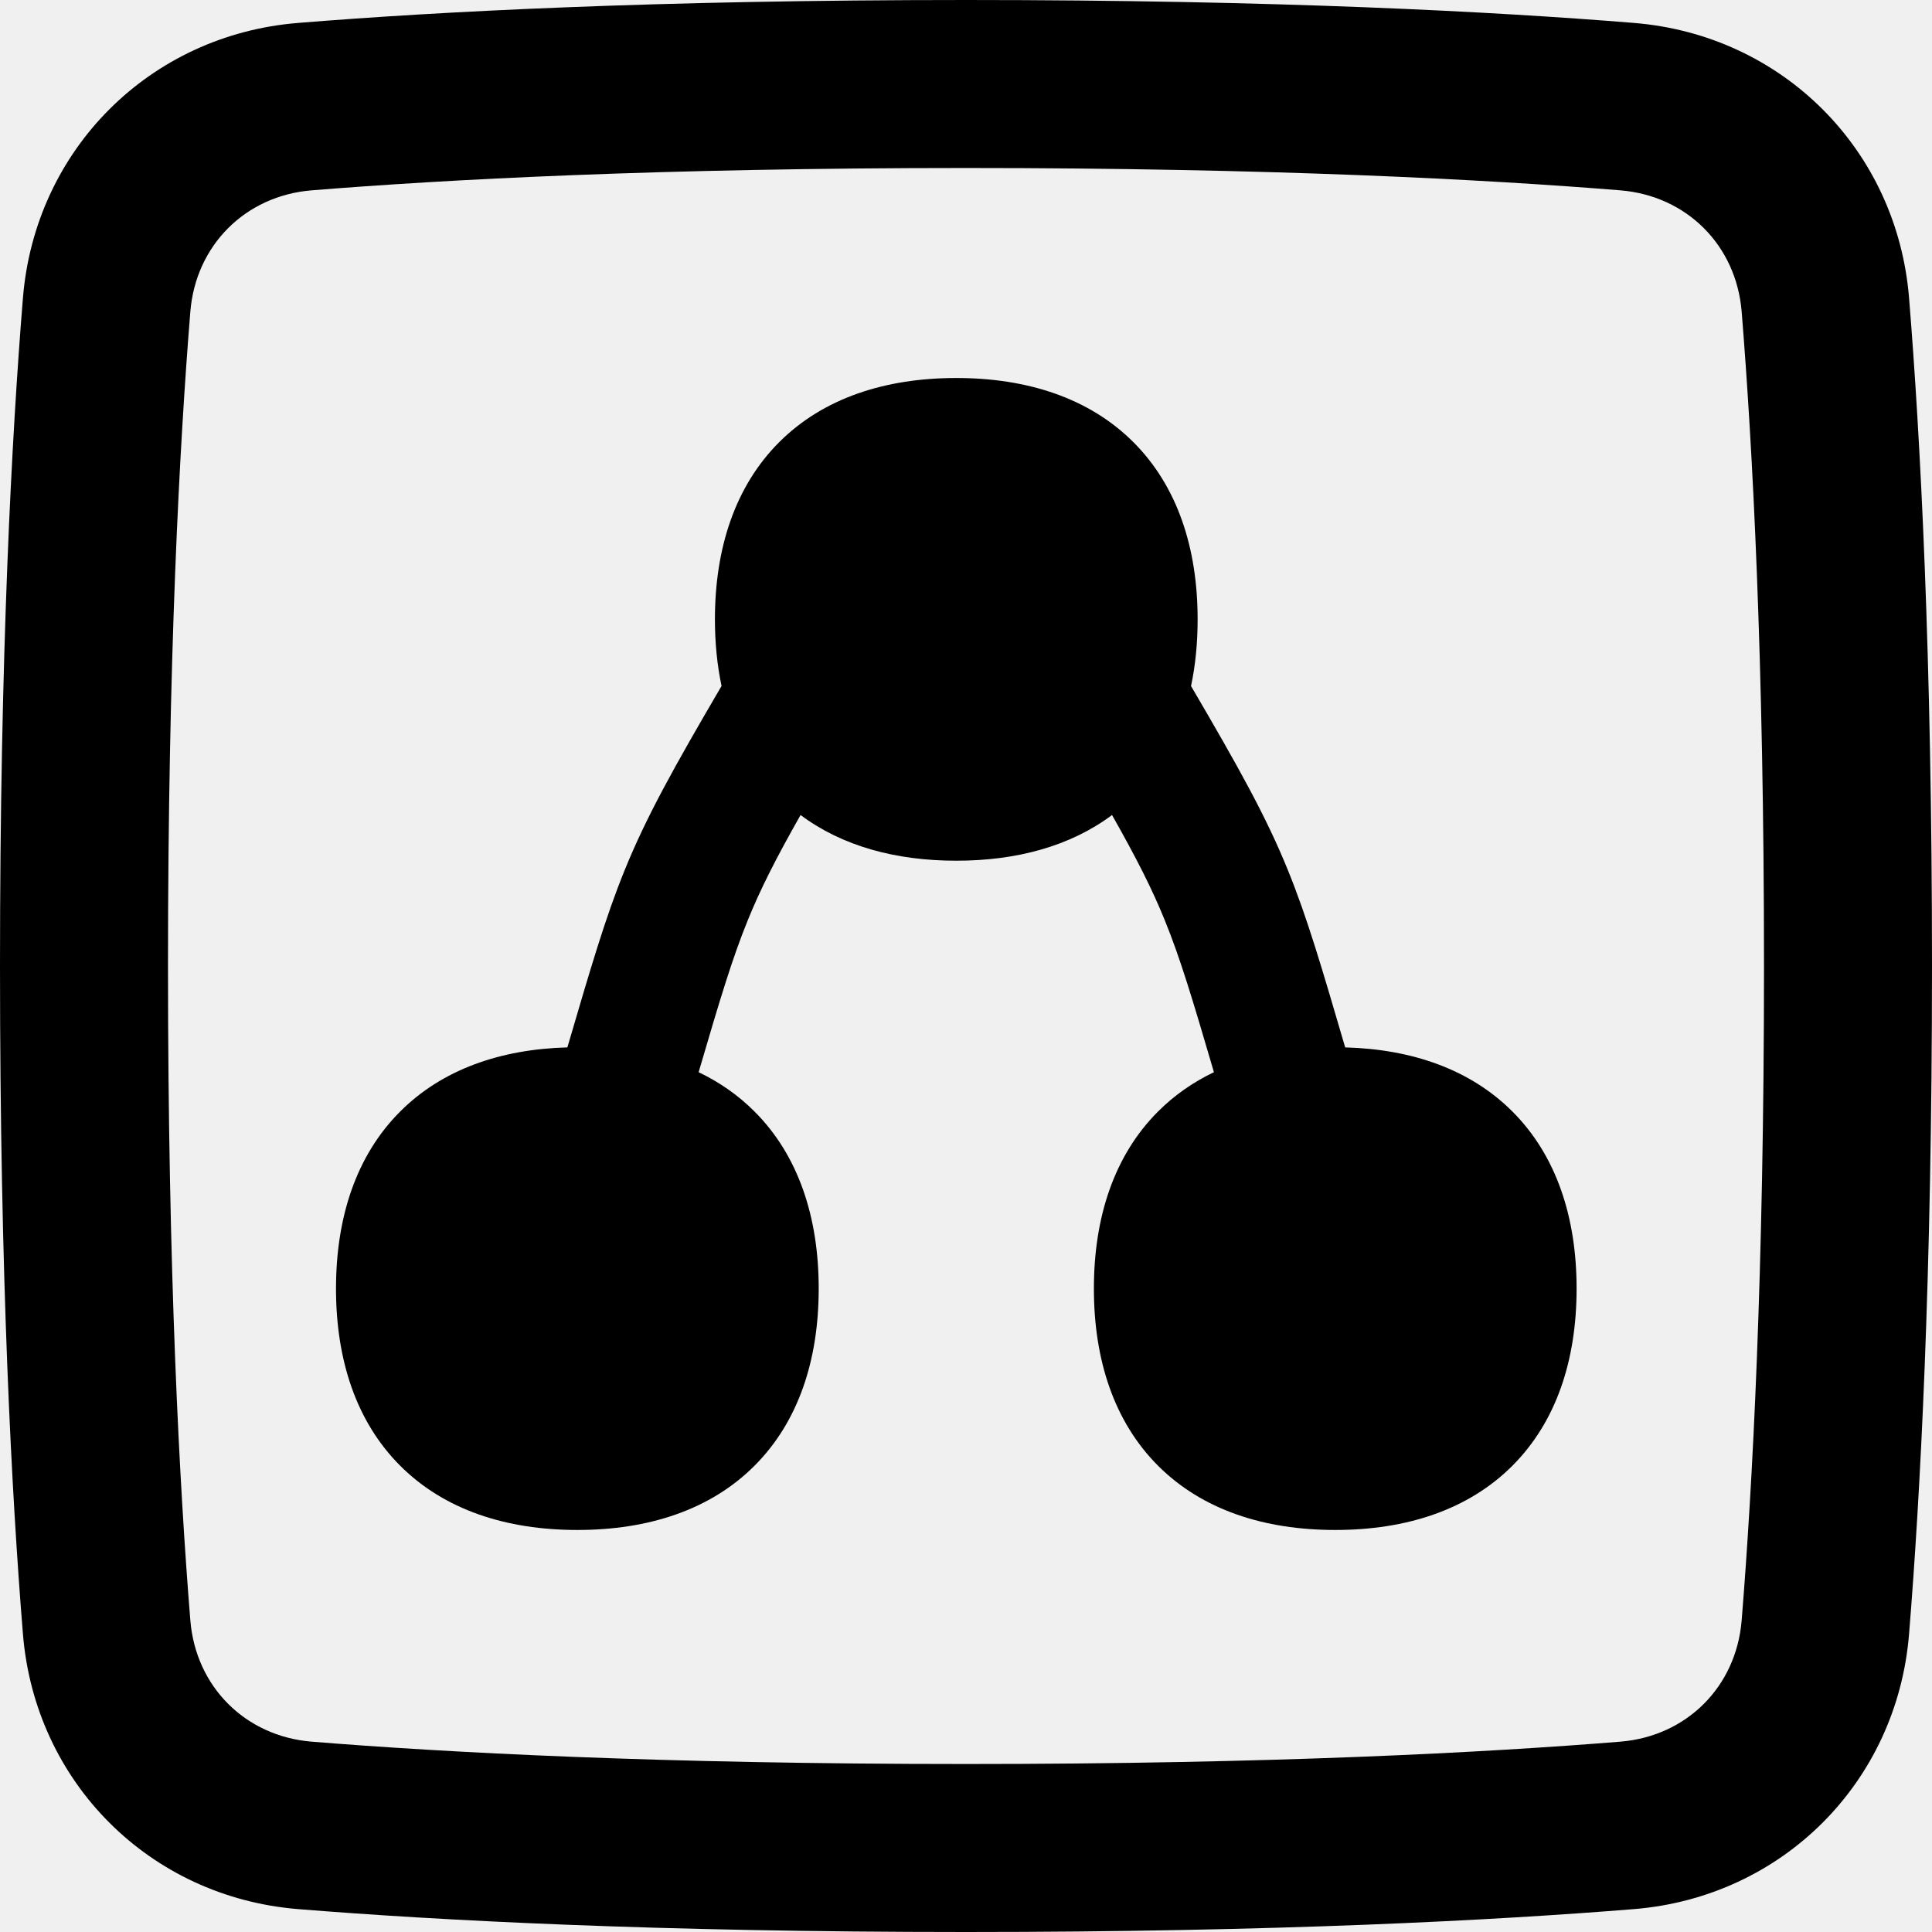
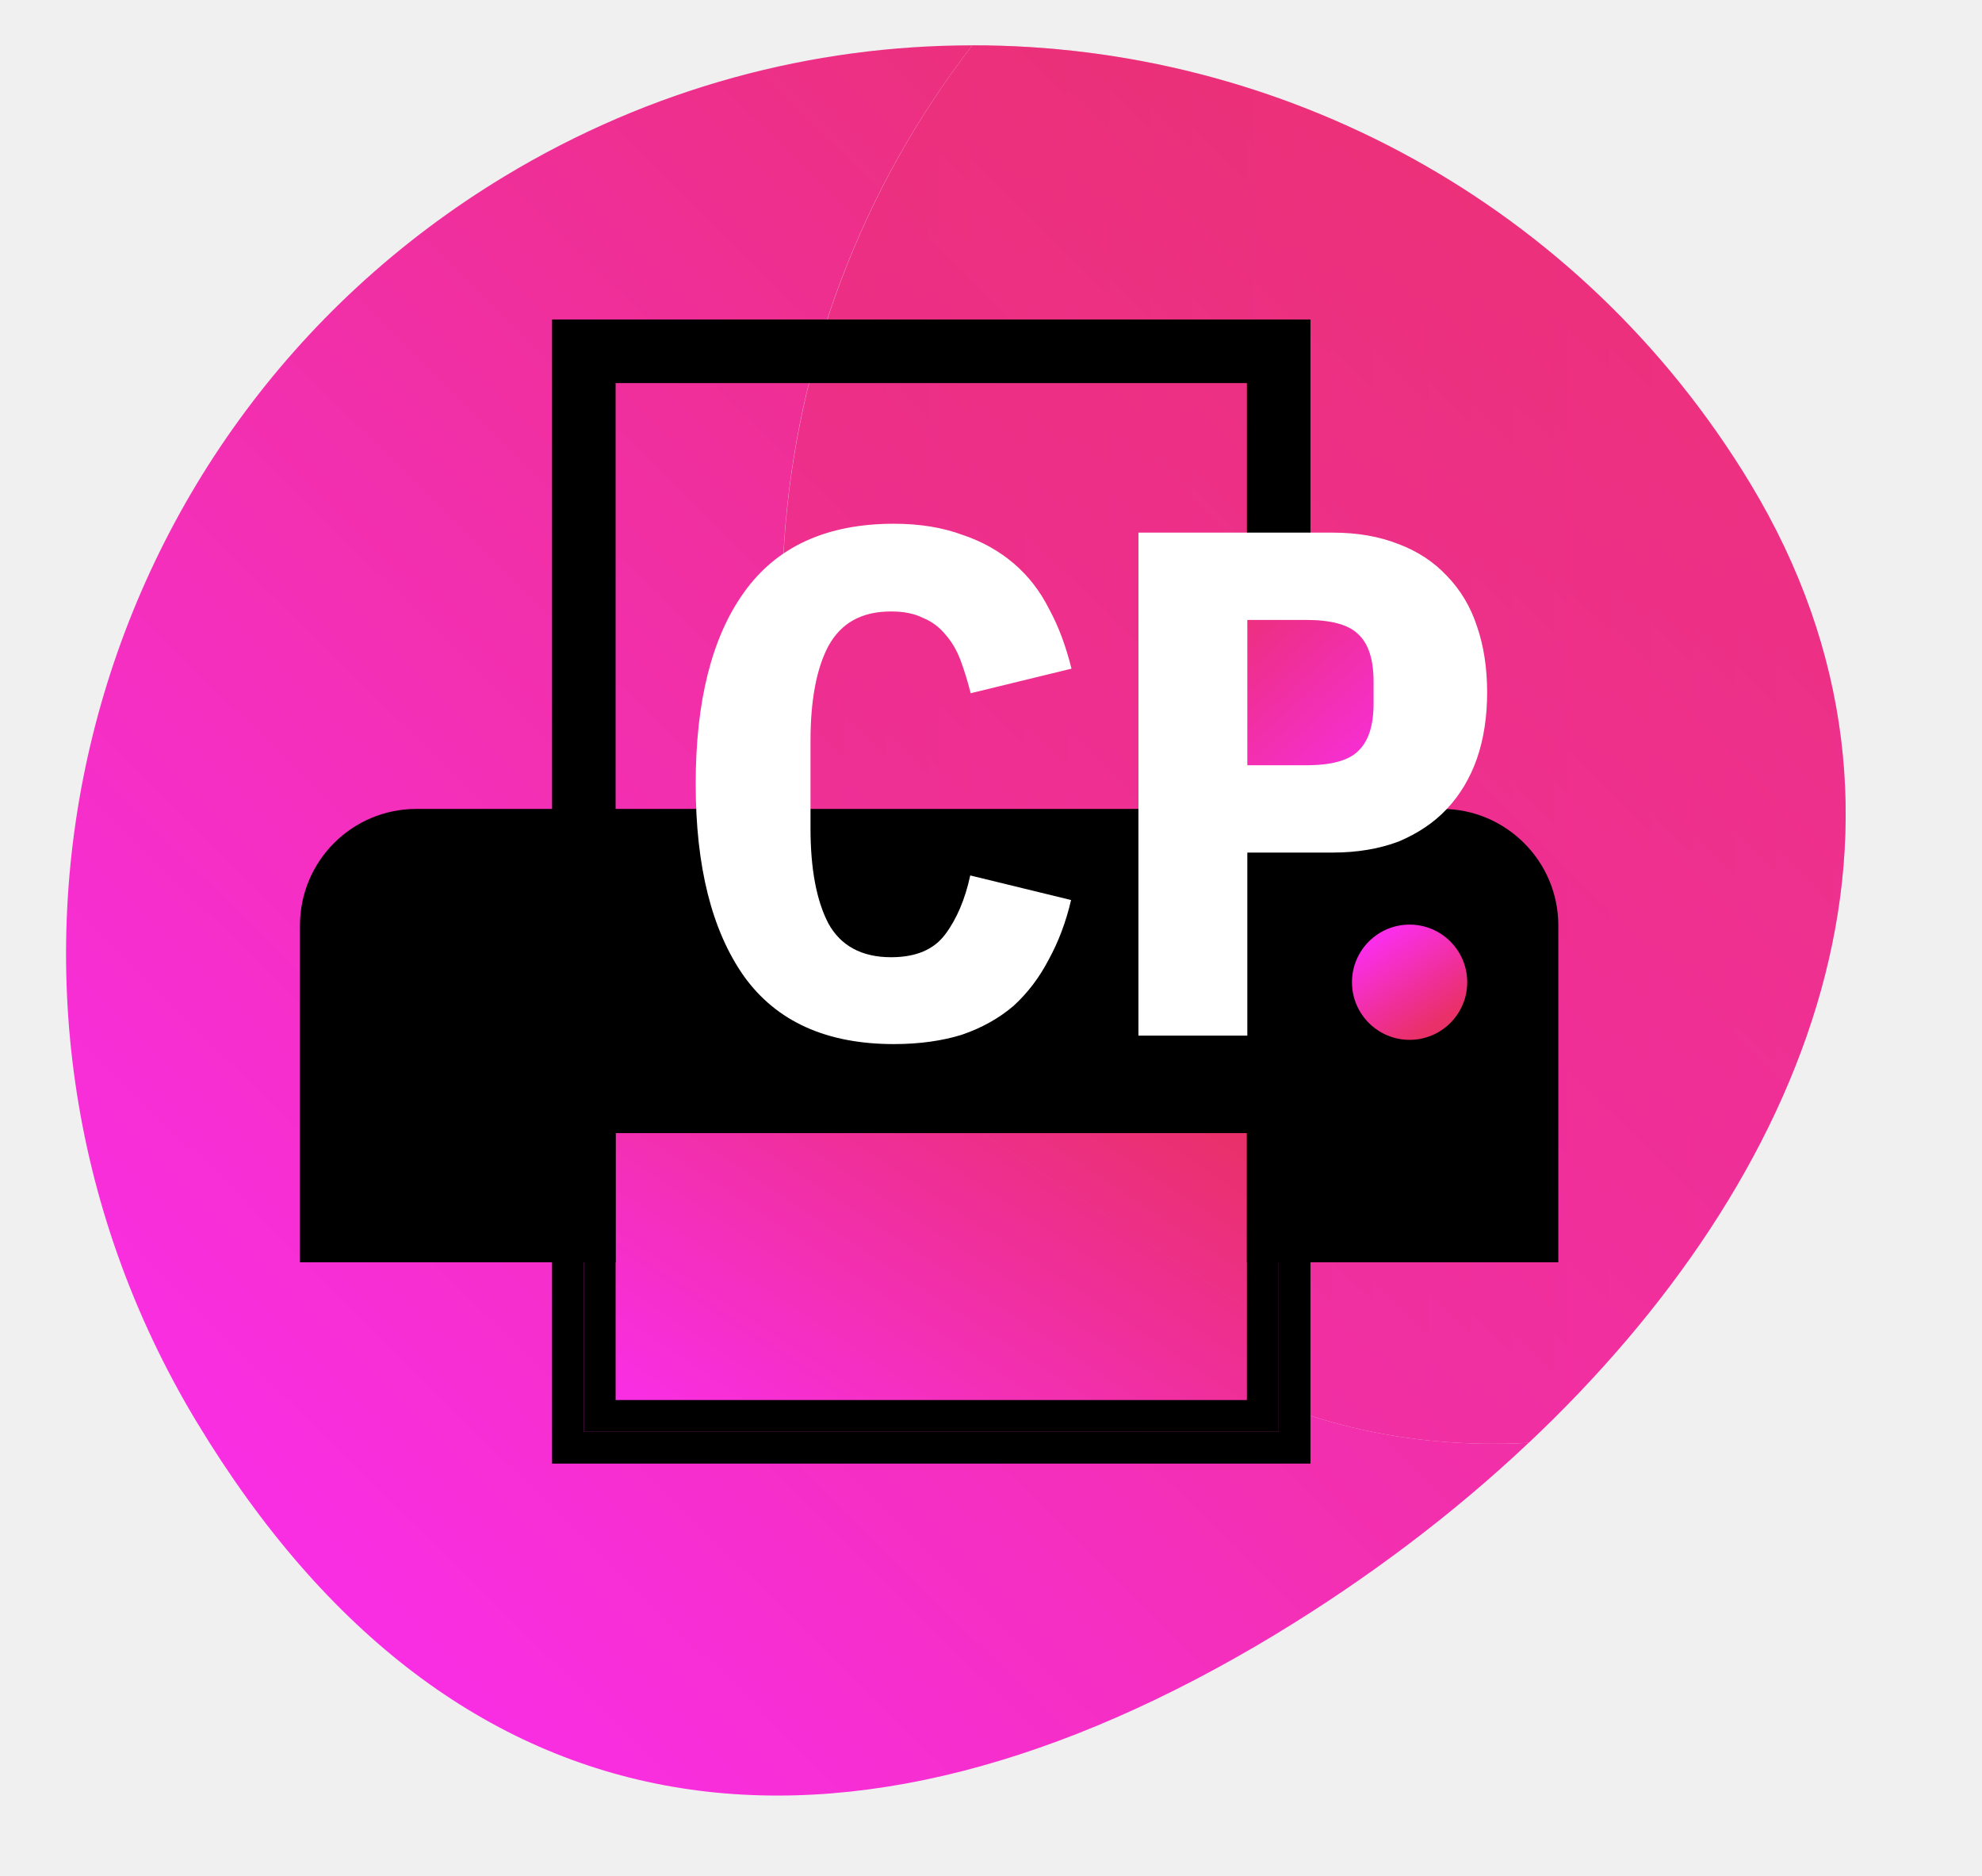
- <svg xmlns="http://www.w3.org/2000/svg" width="46" height="46" viewBox="0 0 46 46" fill="none">
-   <g clip-path="url(#clip0_5920_2073)">
-     <path fill-rule="evenodd" clip-rule="evenodd" d="M45.454 7.095C45.721 10.381 46 15.586 46 23C46 30.414 45.721 35.619 45.454 38.905C45.167 42.437 42.437 45.167 38.905 45.455C35.619 45.721 30.414 46 23 46C15.586 46 10.381 45.721 7.095 45.455C3.563 45.167 0.833 42.437 0.546 38.905C0.279 35.619 -3.241e-07 30.414 0 23C3.24e-07 15.586 0.279 10.381 0.546 7.095C0.833 3.563 3.563 0.832 7.095 0.546C10.381 0.279 15.586 -2.32406e-06 23 0C30.414 3.24086e-07 35.619 0.279 38.905 0.546C42.437 0.833 45.167 3.563 45.454 7.095ZM42 23C42 15.686 41.725 10.59 41.468 7.419C41.339 5.841 40.159 4.661 38.581 4.532C35.41 4.275 30.314 4 23 4C15.686 4 10.59 4.275 7.419 4.532C5.841 4.661 4.661 5.841 4.532 7.419C4.275 10.589 4 15.686 4 23C4 30.314 4.275 35.41 4.532 38.581C4.661 40.159 5.841 41.339 7.419 41.468C10.59 41.725 15.686 42 23 42C30.314 42 35.41 41.725 38.581 41.468C40.159 41.339 41.339 40.159 41.468 38.581C41.725 35.41 42 30.314 42 23Z" fill="black" />
+ <svg xmlns="http://www.w3.org/2000/svg" version="1.1" id="Ebene_1" x="0px" y="0px" viewBox="0 0 467.8 442.6" enable-background="new 0 0 467.8 442.6" xml:space="preserve">
+   <g>
+     <g>
+       <linearGradient id="SVGID_1_" gradientUnits="userSpaceOnUse" x1="374.791" y1="406.847" x2="54.791" y2="82.847" gradientTransform="matrix(1 0 0 -1 0 456.6222)">
+         <stop offset="0" style="stop-color:#E93068" />
+         <stop offset="1" style="stop-color:#FA2EE8" />
+       </linearGradient>
+       <path fill="url(#SVGID_1_)" d="M215.5,252.7c-47.1-78-38.7-174,14-242c-37.7,0-75.8,10-110.4,30.9    C17.8,102.8-14.7,234.4,46.5,335.7c61.2,101.3,153.2,111.2,254.4,50.1c21.6-13.1,41.9-28.3,59.9-45.3    C303.9,343.5,253.7,315.9,215.5,252.7z" />
+       <linearGradient id="SVGID_00000035514750502607868770000018094148303643663002_" gradientUnits="userSpaceOnUse" x1="397.441" y1="384.476" x2="77.441" y2="60.476" gradientTransform="matrix(1 0 0 -1 0 456.6222)">
+         <stop offset="0" style="stop-color:#E93068" />
+         <stop offset="1" style="stop-color:#FA2EE8" />
+       </linearGradient>
+       <path fill="url(#SVGID_00000035514750502607868770000018094148303643663002_)" d="M413.1,114.1C372.8,47.5,302,10.6,229.5,10.7    c-52.6,68-61.1,164-14,242c38.2,63.2,88.4,90.8,145.3,87.8C426.9,278.2,461.2,193.7,413.1,114.1z" />
+       <linearGradient id="SVGID_00000152977368831828117380000003511856576452512391_" gradientUnits="userSpaceOnUse" x1="184.582" y1="175.69" x2="604.638" y2="175.69">
+         <stop offset="0" style="stop-color:#E93068" />
+         <stop offset="1" style="stop-color:#FA2EE8" />
+       </linearGradient>
+       <path opacity="0.31" fill="url(#SVGID_00000152977368831828117380000003511856576452512391_)" d="M413.1,114.1    C372.8,47.5,302,10.6,229.5,10.7c-52.6,68-61.1,164-14,242c38.2,63.2,88.4,90.8,145.3,87.8C426.9,278.2,461.2,193.7,413.1,114.1z" />
+     </g>
  </g>
-   <path fill-rule="evenodd" clip-rule="evenodd" d="M36.009 26.464C37.058 27.512 37.538 28.986 37.538 30.681C37.538 32.377 37.058 33.85 36.009 34.899C34.96 35.948 33.487 36.428 31.791 36.428C30.096 36.428 28.622 35.948 27.573 34.899C26.525 33.85 26.045 32.377 26.045 30.681C26.045 28.986 26.525 27.512 27.573 26.464C27.962 26.075 28.409 25.765 28.903 25.528C28.39 23.778 28.1 22.812 27.731 21.906C27.432 21.171 27.076 20.465 26.477 19.405C25.483 20.148 24.205 20.493 22.769 20.493C21.332 20.493 20.055 20.148 19.061 19.405C18.461 20.465 18.105 21.171 17.806 21.906C17.437 22.812 17.147 23.778 16.634 25.528C17.129 25.765 17.576 26.075 17.964 26.464C19.013 27.512 19.493 28.986 19.493 30.681C19.493 32.377 19.013 33.85 17.964 34.899C16.916 35.948 15.442 36.428 13.747 36.428C12.051 36.428 10.578 35.948 9.529 34.899C8.48 33.85 8 32.377 8 30.681C8 28.986 8.48 27.512 9.529 26.464C10.528 25.464 11.914 24.981 13.509 24.938C14.066 23.037 14.417 21.837 14.875 20.713C15.389 19.45 16.028 18.301 17.172 16.346C17.175 16.342 17.177 16.338 17.18 16.334C17.074 15.833 17.022 15.302 17.022 14.746C17.022 13.051 17.503 11.578 18.551 10.529C19.6 9.48 21.073 9 22.769 9C24.464 9 25.938 9.48 26.987 10.529C28.035 11.578 28.515 13.051 28.515 14.746C28.515 15.302 28.464 15.834 28.358 16.334C28.36 16.337 28.361 16.34 28.363 16.343C29.508 18.299 30.148 19.448 30.662 20.712C31.12 21.837 31.472 23.037 32.028 24.938C33.624 24.981 35.009 25.464 36.009 26.464Z" fill="black" />
-   <defs>
-     <clipPath id="clip0_5920_2073">
-       <rect width="46" height="46" fill="white" />
-     </clipPath>
-   </defs>
+   <path d="M340.3,190.9h-31V75.4h-179v115.5h-32c-15.2,0-27.5,12.3-27.5,27.5v79.5h297v-79.5C367.8,203.2,355.4,190.9,340.3,190.9z   M145.3,90.4h149v100.5h-149V90.4z" />
+   <linearGradient id="SVGID_00000157291104022857792650000007802469585439475364_" gradientUnits="userSpaceOnUse" x1="283.497" y1="316.563" x2="326.974" y2="268.226" gradientTransform="matrix(1 0 0 -1 0 456.6222)">
+     <stop offset="0" style="stop-color:#E93068" />
+     <stop offset="1" style="stop-color:#FA2EE8" />
+   </linearGradient>
+   <path fill="url(#SVGID_00000157291104022857792650000007802469585439475364_)" d="M280.3,192.4v-43c0-11,9-20,20-20h15  c11,0,20,9,20,20v43H280.3z" />
+   <path fill="#FFFFFF" d="M211,246.4c-15.9,0-27.7-5.3-35.4-16c-7.6-10.8-11.4-25.9-11.4-45.4c0-19.5,3.8-34.6,11.4-45.2  c7.7-10.8,19.5-16.2,35.4-16.2c6.1,0,11.5,0.9,16.1,2.6c4.8,1.6,8.8,3.9,12.2,6.8s6.2,6.5,8.3,10.7c2.3,4.2,4,8.9,5.3,14.1  l-23.8,5.8c-0.7-2.8-1.5-5.4-2.4-7.8c-0.9-2.4-2.1-4.4-3.6-6.1c-1.4-1.7-3.1-3-5.3-3.9c-2-1-4.5-1.5-7.5-1.5  c-6.9,0-11.8,2.7-14.8,8.2c-2.8,5.3-4.2,12.8-4.2,22.3v20.7c0,9.5,1.4,17,4.2,22.4c2.9,5.3,7.9,8,14.8,8c5.9,0,10.1-1.8,12.8-5.4  c2.7-3.6,4.7-8.3,5.9-13.9l23.8,5.8c-1.2,5.2-3,9.9-5.3,14.1c-2.2,4.2-4.9,7.8-8.3,10.9c-3.4,2.9-7.5,5.2-12.2,6.8  C222.5,245.6,217.1,246.4,211,246.4z M268.7,244.4V125.7h45.9c5.8,0,10.9,0.9,15.5,2.7c4.5,1.7,8.3,4.2,11.4,7.5  c3.2,3.3,5.6,7.3,7.1,11.9c1.6,4.6,2.4,9.9,2.4,15.6s-0.8,11-2.4,15.6c-1.6,4.6-4,8.6-7.1,11.9c-3.1,3.3-6.9,5.8-11.4,7.7  c-4.5,1.7-9.7,2.6-15.5,2.6h-20.2v43.2H268.7z M294.4,180.6h13.8c6,0,10.1-1.1,12.4-3.4c2.4-2.3,3.6-6,3.6-11.2v-5.1  c0-5.2-1.2-9-3.6-11.2c-2.3-2.3-6.4-3.4-12.4-3.4h-13.8V180.6z" />
+   <g>
+     <linearGradient id="SVGID_00000085961144717474276730000003595428462926080426_" gradientUnits="userSpaceOnUse" x1="256.633" y1="213.491" x2="180.985" y2="99.157" gradientTransform="matrix(1 0 0 -1 0 456.6222)">
+       <stop offset="0" style="stop-color:#E93068" />
+       <stop offset="1" style="stop-color:#FA2EE8" />
+     </linearGradient>
+     <rect x="145.3" y="267.4" fill="url(#SVGID_00000085961144717474276730000003595428462926080426_)" width="149" height="63" />
+     <path d="M130.3,252.4v93h179v-93H130.3z M301.8,337.9h-164v-78h164V337.9z" />
+     <path d="M137.8,337.9h164v-78h-164V337.9z M145.3,267.4h149v63h-149V267.4z" />
+   </g>
+   <linearGradient id="SVGID_00000147901256123991708900000007642216585176211349_" gradientUnits="userSpaceOnUse" x1="339.146" y1="241.517" x2="325.928" y2="221.54">
+     <stop offset="0" style="stop-color:#E93068" />
+     <stop offset="1" style="stop-color:#FA2EE8" />
+   </linearGradient>
+   <circle fill="url(#SVGID_00000147901256123991708900000007642216585176211349_)" cx="332.7" cy="231.8" r="13.6" />
</svg>
